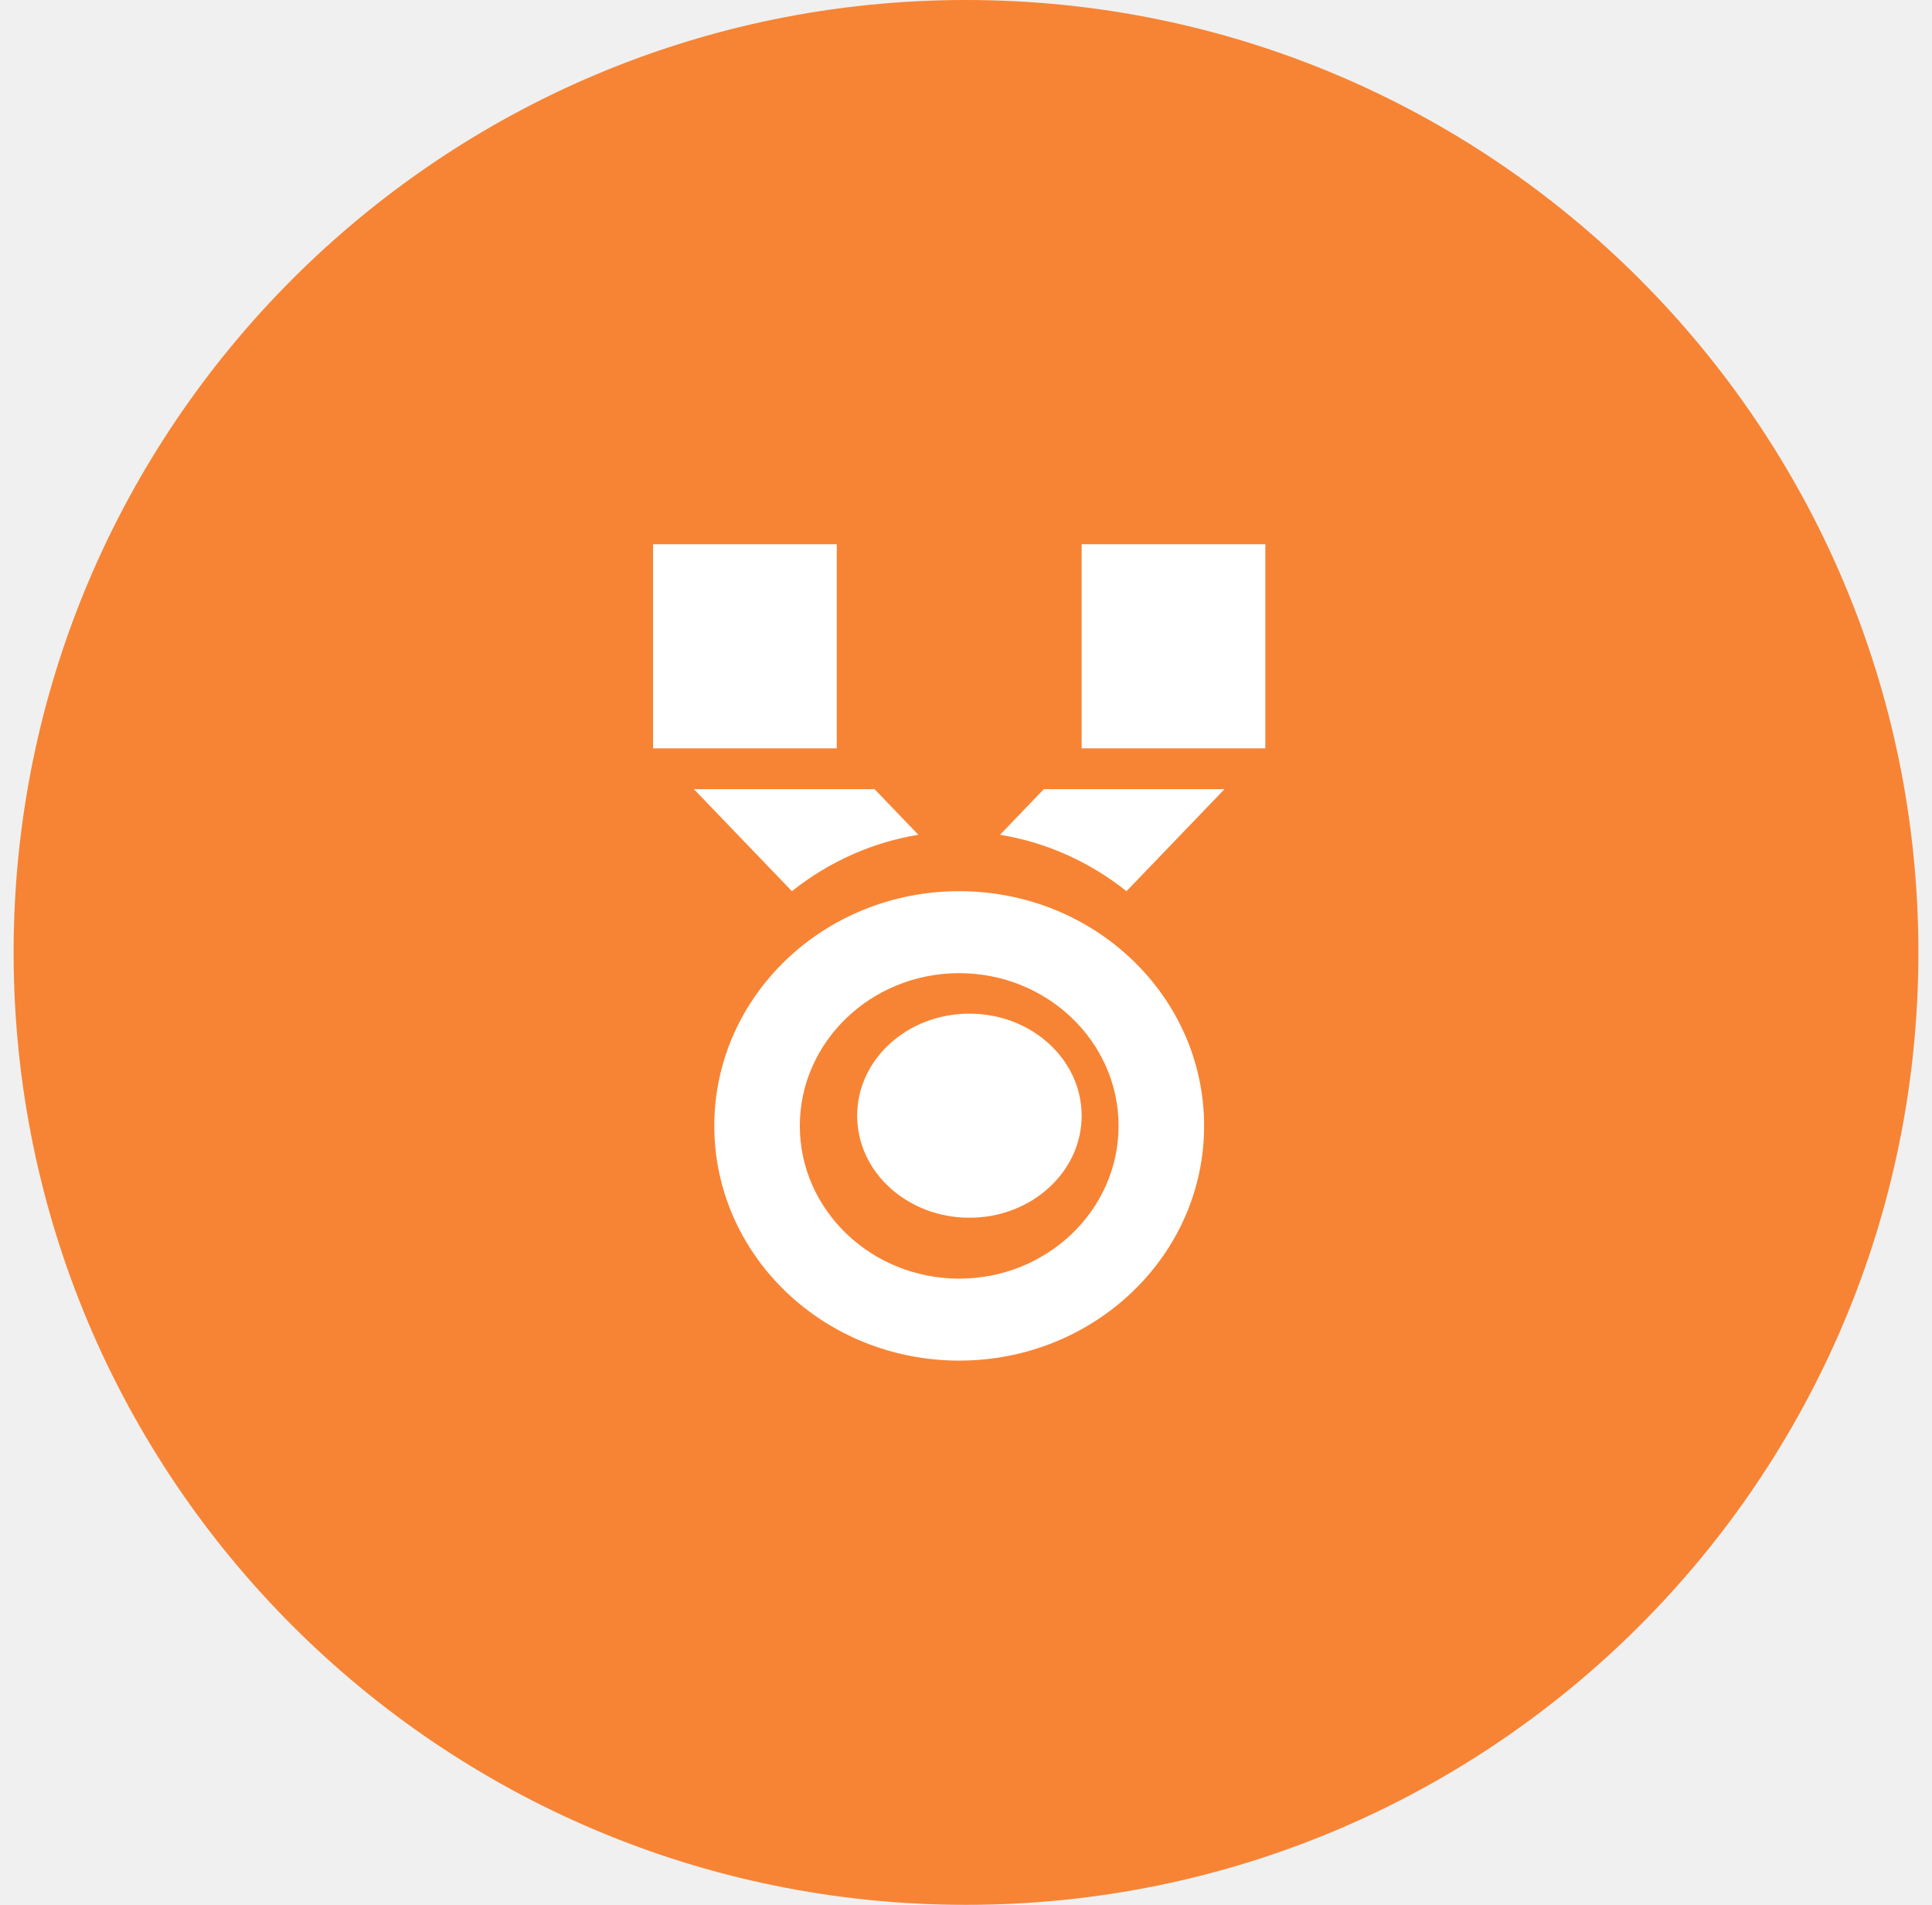
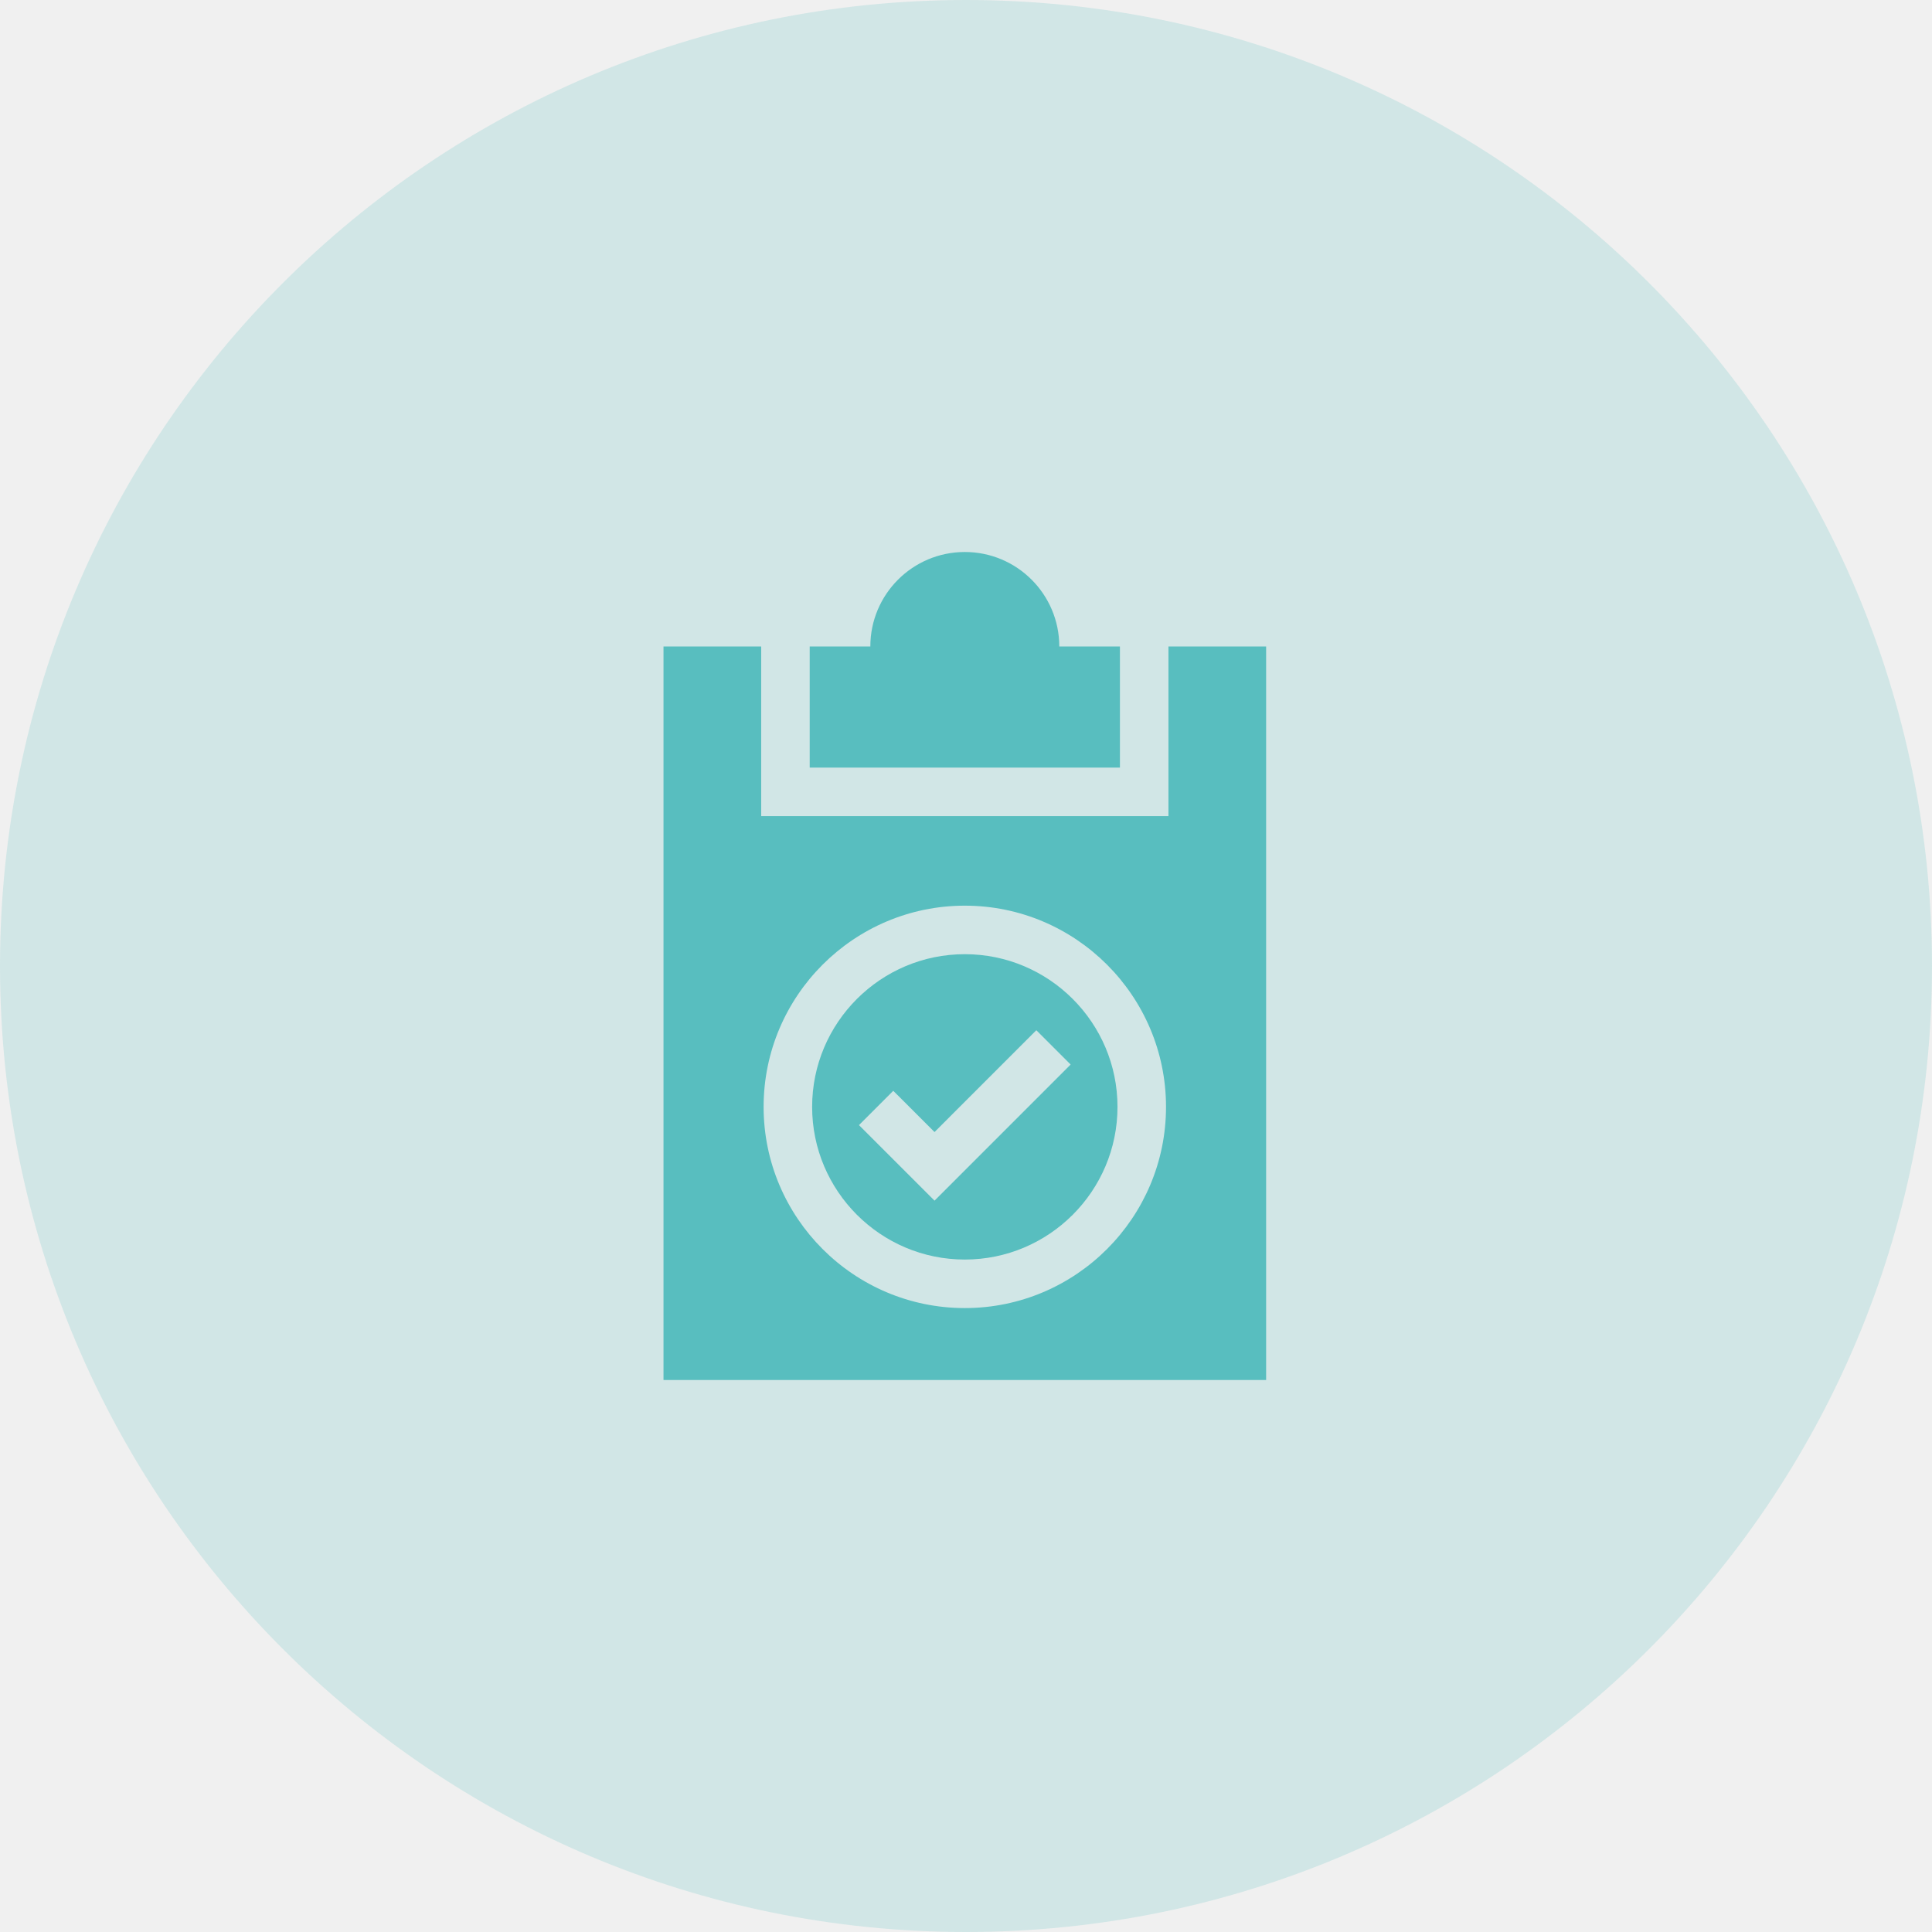
- <svg xmlns="http://www.w3.org/2000/svg" width="71" height="70" viewBox="0 0 71 70" fill="none">
-   <circle cx="35.5" cy="35" r="35" fill="#F78434" />
-   <path d="M39.75 20H46.5V27.5H39.75V20Z" fill="white" />
-   <path d="M24 20H30.75V27.5H24V20Z" fill="white" />
-   <ellipse cx="35.625" cy="41" rx="4.125" ry="3.75" fill="white" />
-   <path fill-rule="evenodd" clip-rule="evenodd" d="M26.25 41.375C26.25 36.612 30.279 32.75 35.25 32.75C40.221 32.75 44.25 36.612 44.25 41.375C44.25 46.138 40.221 50 35.25 50C30.279 50 26.25 46.138 26.25 41.375ZM29.393 41.375C29.393 44.47 32.02 46.988 35.25 46.988C38.48 46.988 41.107 44.47 41.107 41.375C41.107 38.28 38.48 35.762 35.25 35.762C32.02 35.762 29.393 38.28 29.393 41.375Z" fill="white" />
-   <path d="M31.348 31.39C32.122 31.049 32.926 30.811 33.75 30.677L32.139 29H25.5L29.102 32.75C29.791 32.201 30.542 31.745 31.348 31.39Z" fill="white" />
-   <path d="M36.75 30.677C37.574 30.811 38.378 31.049 39.152 31.39C39.958 31.745 40.709 32.201 41.398 32.75L45 29H38.361C37.927 29.452 37.32 30.083 36.75 30.677Z" fill="white" />
+ <svg xmlns="http://www.w3.org/2000/svg" width="70" height="70" viewBox="0 0 70 70" fill="none">
+   <circle cx="35" cy="35" r="35" fill="#58BEBF" fill-opacity="0.2" />
+   <path fill-rule="evenodd" clip-rule="evenodd" d="M29.425 40.104C29.425 37.053 31.907 34.572 34.957 34.572C38.007 34.572 40.489 37.053 40.489 40.104C40.489 43.154 38.007 45.636 34.957 45.636C31.907 45.636 29.425 43.154 29.425 40.104ZM31.122 40.765L33.86 43.502L38.791 38.57L37.548 37.327L33.86 41.016L32.365 39.522L31.122 40.765Z" fill="#58BEBF" />
+   <path d="M40.577 23.423H38.38C38.38 21.533 36.848 20 34.957 20C33.066 20 31.534 21.533 31.534 23.423H29.337V27.811H40.577V23.423H40.577Z" fill="#58BEBF" />
+   <path fill-rule="evenodd" clip-rule="evenodd" d="M42.335 29.569V23.423H45.874V50H24.04V23.423H27.579V29.569H42.335ZM27.667 40.104C27.667 44.123 30.937 47.394 34.957 47.394C38.977 47.394 42.247 44.123 42.247 40.104C42.247 36.084 38.977 32.814 34.957 32.814C30.938 32.814 27.667 36.084 27.667 40.104Z" fill="#58BEBF" />
</svg>
